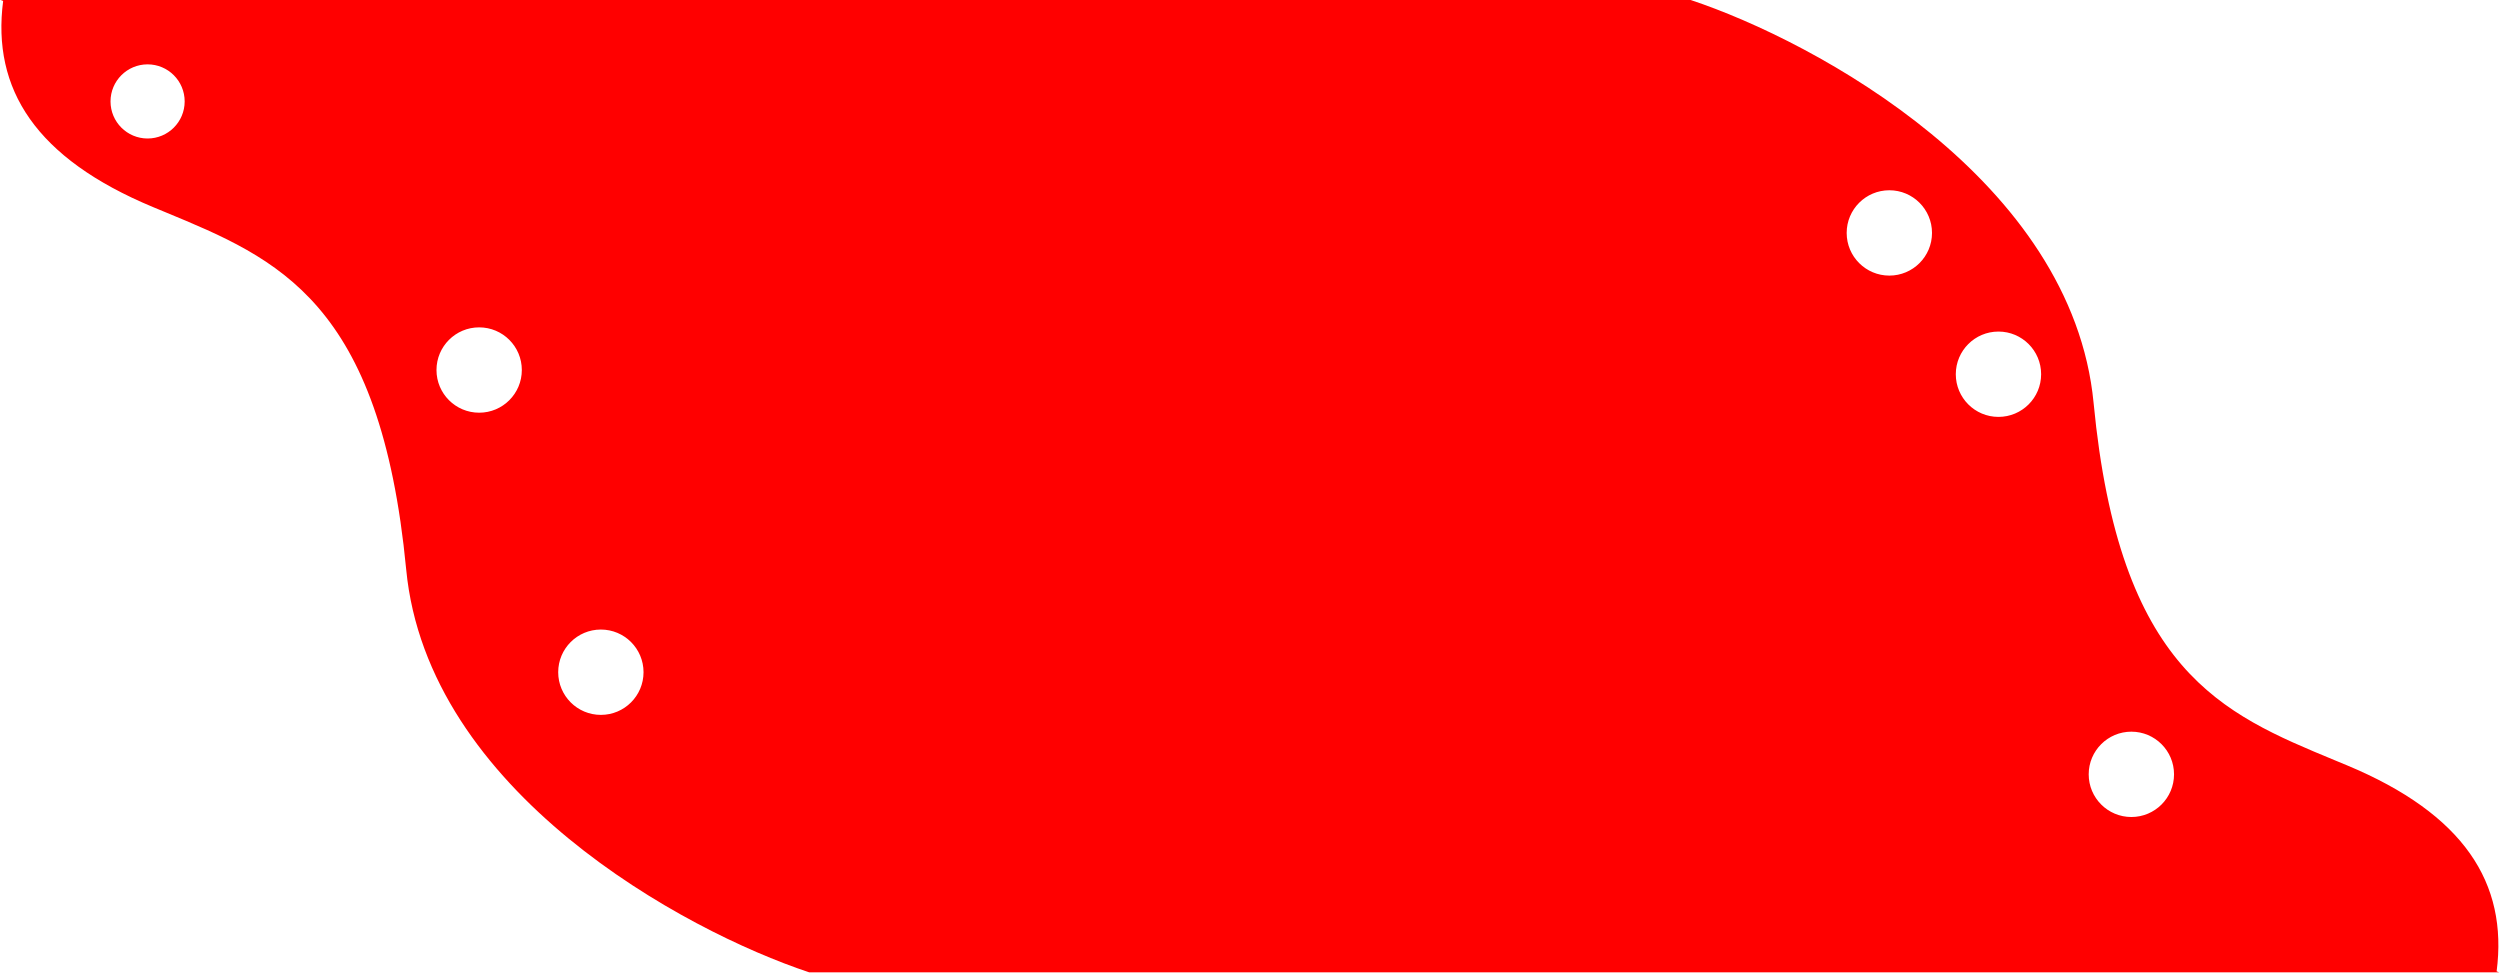
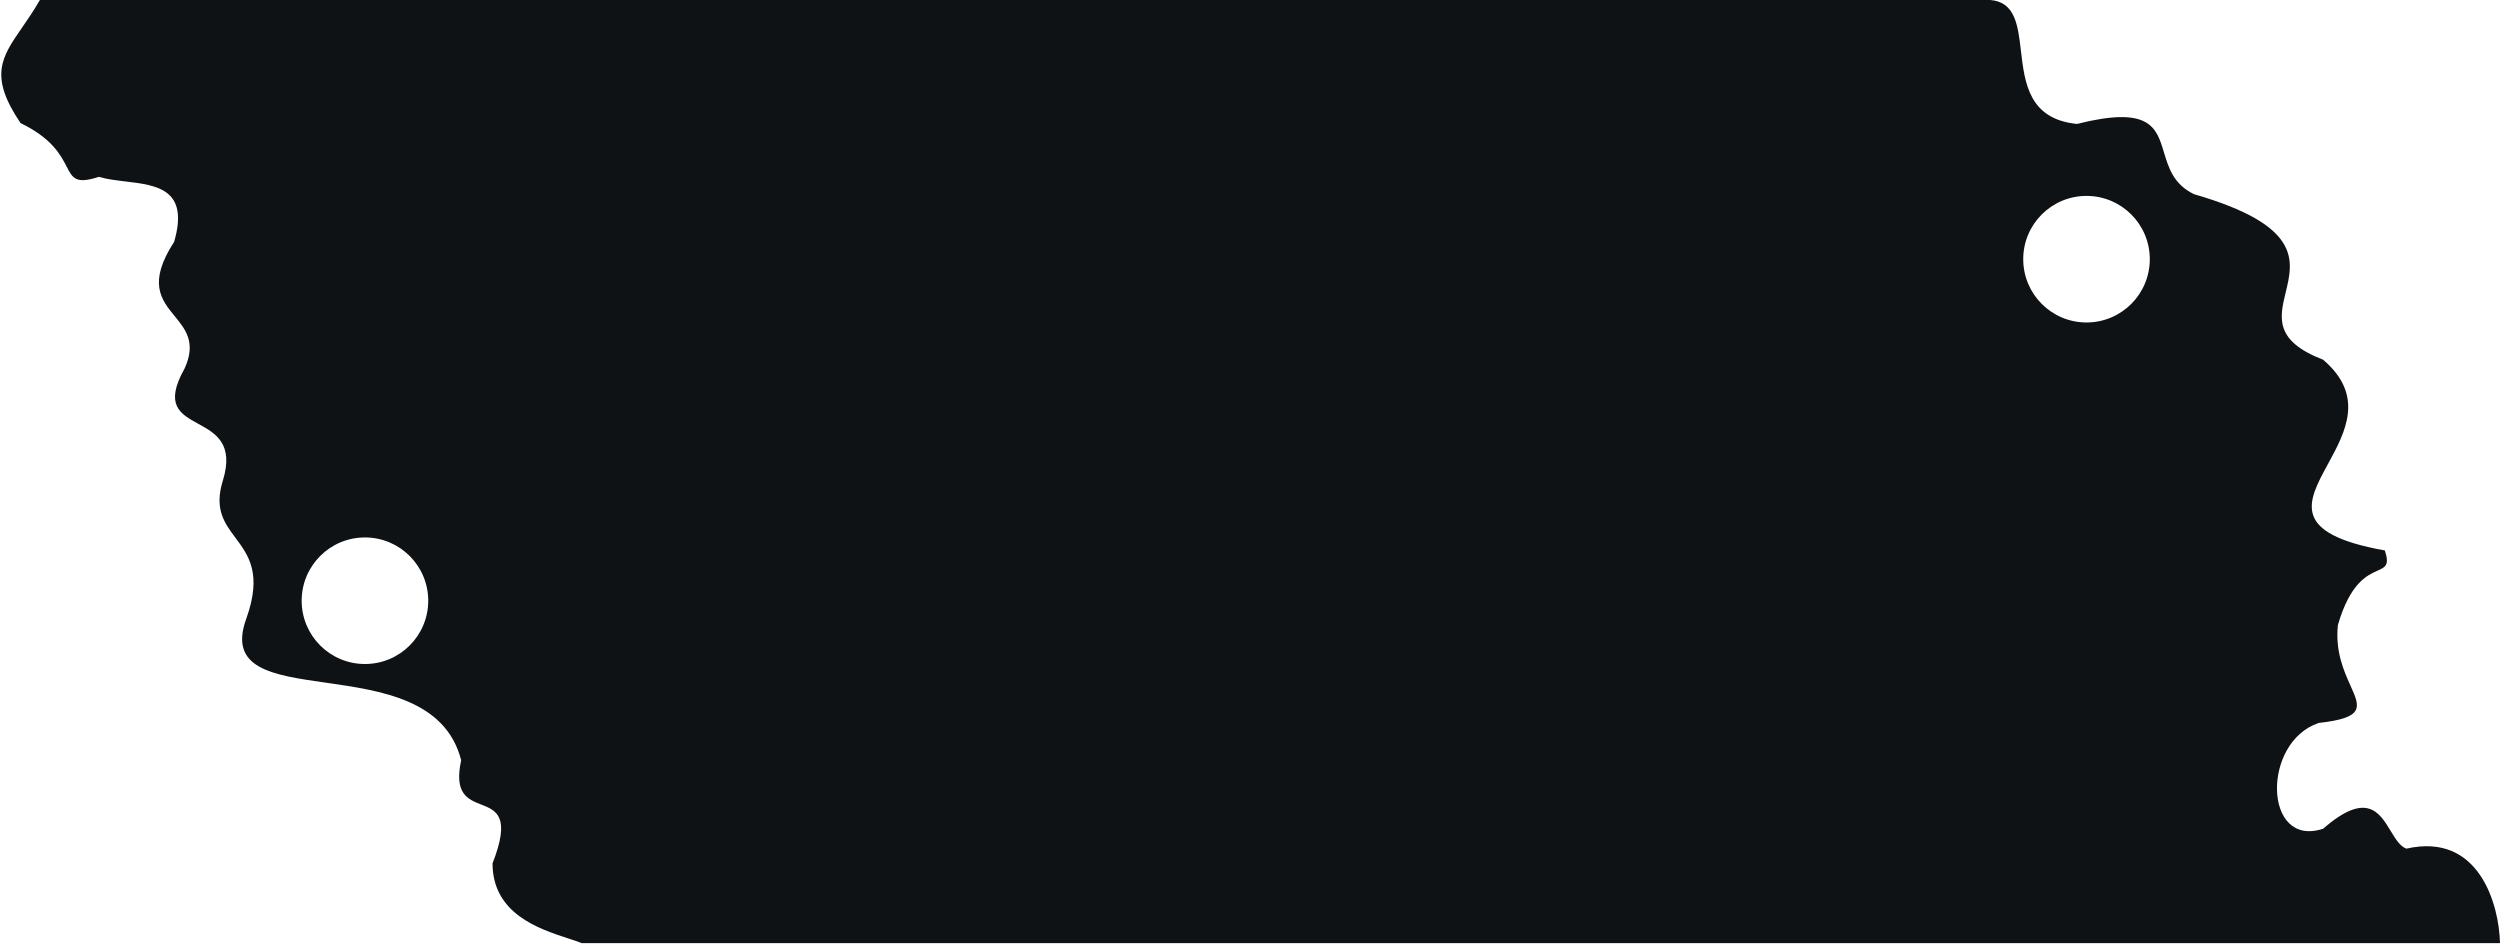
- <svg xmlns="http://www.w3.org/2000/svg" width="1787" height="695" viewBox="0 0 1787 695" fill="none">
-   <path fill-rule="evenodd" clip-rule="evenodd" d="M2.34 0H1208.5C1298.17 29.833 1481.3 129.2 1496.5 288C1514.85 479.686 1588.21 510.046 1668.87 543.422L1668.88 543.424C1671.74 544.61 1674.62 545.799 1677.5 547C1761.2 581.875 1792.77 631.146 1784.59 694.318L1786.34 695H1784.5H578.34C488.673 665.167 305.54 565.8 290.34 407C271.992 215.314 198.625 184.954 117.967 151.578C115.1 150.392 112.223 149.201 109.34 148C25.641 113.125 -5.934 63.855 2.25 0.682L0.5 0H2.34ZM132 72.5C132 87.135 120.136 99 105.5 99C90.865 99 79 87.135 79 72.5C79 57.864 90.865 46 105.5 46C120.136 46 132 57.864 132 72.5ZM342.5 295C359.345 295 373 281.345 373 264.5C373 247.655 359.345 234 342.5 234C325.655 234 312 247.655 312 264.5C312 281.345 325.655 295 342.5 295ZM460 480.5C460 497.345 446.345 511 429.5 511C412.655 511 399 497.345 399 480.5C399 463.655 412.655 450 429.5 450C446.345 450 460 463.655 460 480.5ZM1350.5 197C1367.34 197 1381 183.345 1381 166.5C1381 149.655 1367.34 136 1350.5 136C1333.66 136 1320 149.655 1320 166.5C1320 183.345 1333.66 197 1350.5 197ZM1459 267.5C1459 284.345 1445.34 298 1428.5 298C1411.66 298 1398 284.345 1398 267.5C1398 250.655 1411.66 237 1428.5 237C1445.34 237 1459 250.655 1459 267.5ZM1523.5 584C1540.34 584 1554 570.345 1554 553.5C1554 536.655 1540.34 523 1523.5 523C1506.66 523 1493 536.655 1493 553.5C1493 570.345 1506.66 584 1523.5 584Z" fill="red" />
+ <svg xmlns="http://www.w3.org/2000/svg" width="1442" height="544" viewBox="0 0 1442 544" fill="none">
+   <path fill-rule="evenodd" clip-rule="evenodd" d="M1148 0H23C19.55 6.037 16.014 11.155 12.804 15.799C0.863 33.079 -6.551 43.808 11.862 71C30.027 79.804 35.001 89.446 38.384 96.005C41.918 102.855 43.717 106.342 57 102C61.586 103.376 66.953 104.015 72.366 104.66C90.559 106.829 109.255 109.057 100.439 139.5C85.062 163.166 92.999 172.862 100.74 182.318C107.064 190.044 113.257 197.609 106.5 212.5C94.61 233.622 103.95 238.742 114.257 244.392C124.247 249.868 135.144 255.842 128.5 277.366C123.47 293.661 129.472 301.704 135.818 310.209C143.349 320.302 151.365 331.044 142 357C131.632 385.735 157.145 389.378 187.865 393.763C219.687 398.306 257.096 403.647 266 438.5C261.8 457.867 269.796 461.009 277.497 464.035C286.298 467.493 294.714 470.8 284.102 498C284.102 527.032 310.901 535.778 327.472 541.186C330.594 542.205 333.352 543.105 335.5 544H1442C1441.5 521.833 1430 479.9 1388 489.5C1384.31 488.163 1381.71 483.866 1378.95 479.301C1372.43 468.507 1365 456.212 1340 477.995C1305.5 489.5 1304.36 428.039 1337.44 417C1364.1 414.008 1361.39 407.974 1355.76 395.469C1351.98 387.074 1346.89 375.763 1348.5 360.5C1355.55 336.259 1365.3 331.881 1371.31 329.181C1375.96 327.091 1378.38 326.007 1375.57 317.5C1320.91 307.718 1330.85 289.496 1342.79 267.605C1352.82 249.216 1364.26 228.238 1340 207.5C1311.62 196.583 1314.89 183.092 1318.38 168.692C1322.88 150.115 1327.75 130.026 1265.5 112C1253.73 106.333 1250.84 96.757 1248.18 87.94C1243.8 73.39 1240.03 60.908 1198 71.484C1170.28 68.721 1167.84 47.867 1165.68 29.377C1163.94 14.511 1162.38 1.174 1148 0ZM247 346.5C247 366.658 230.658 383 210.5 383C190.342 383 174 366.658 174 346.5C174 326.342 190.342 310 210.5 310C230.658 310 247 326.342 247 346.5ZM1203.5 186C1223.66 186 1240 169.658 1240 149.5C1240 129.342 1223.66 113 1203.5 113C1183.34 113 1167 129.342 1167 149.5C1167 169.658 1183.34 186 1203.5 186Z" fill="#0F1214" />
</svg>
